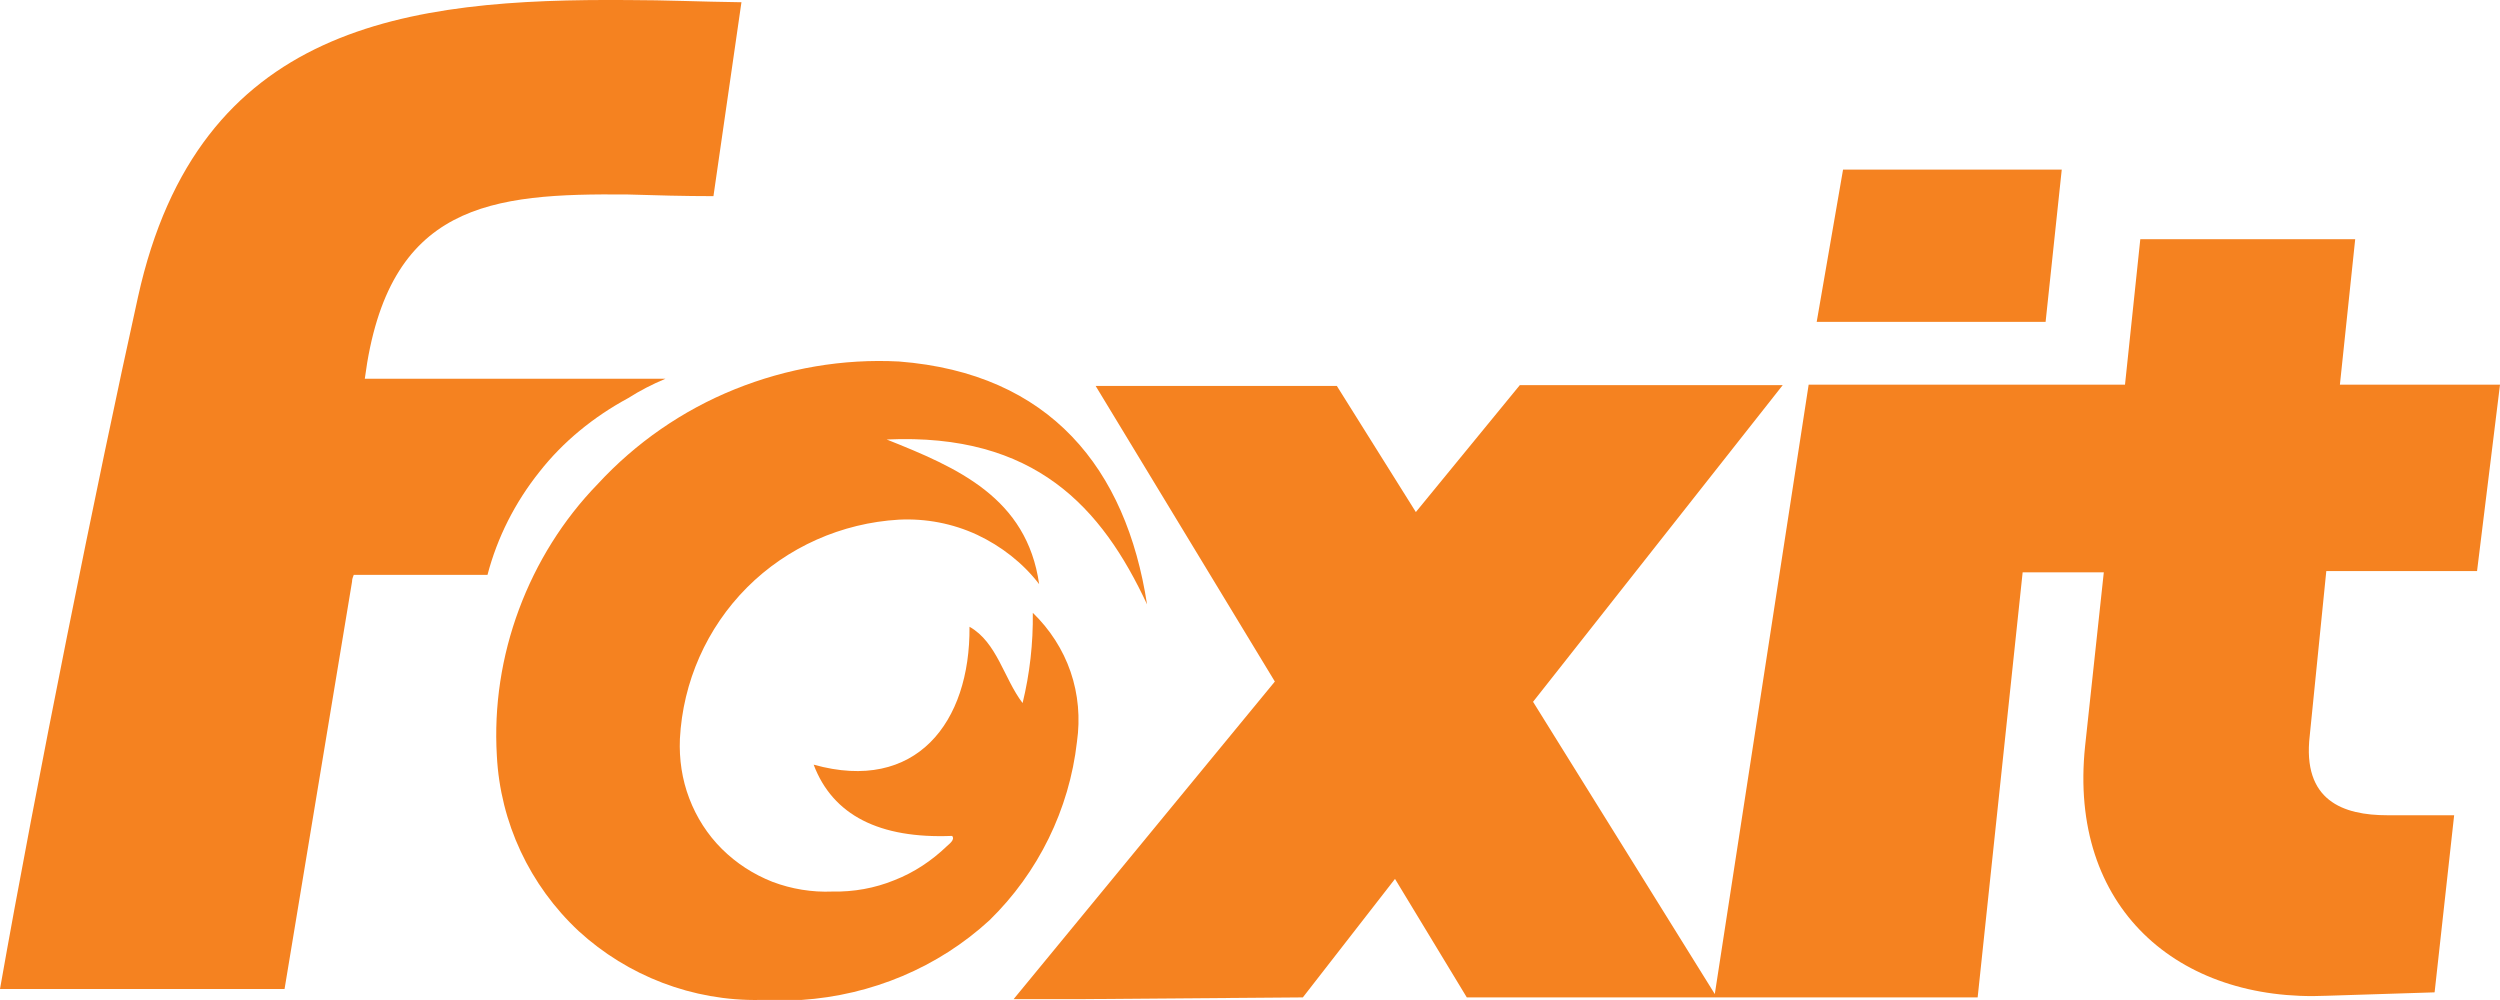
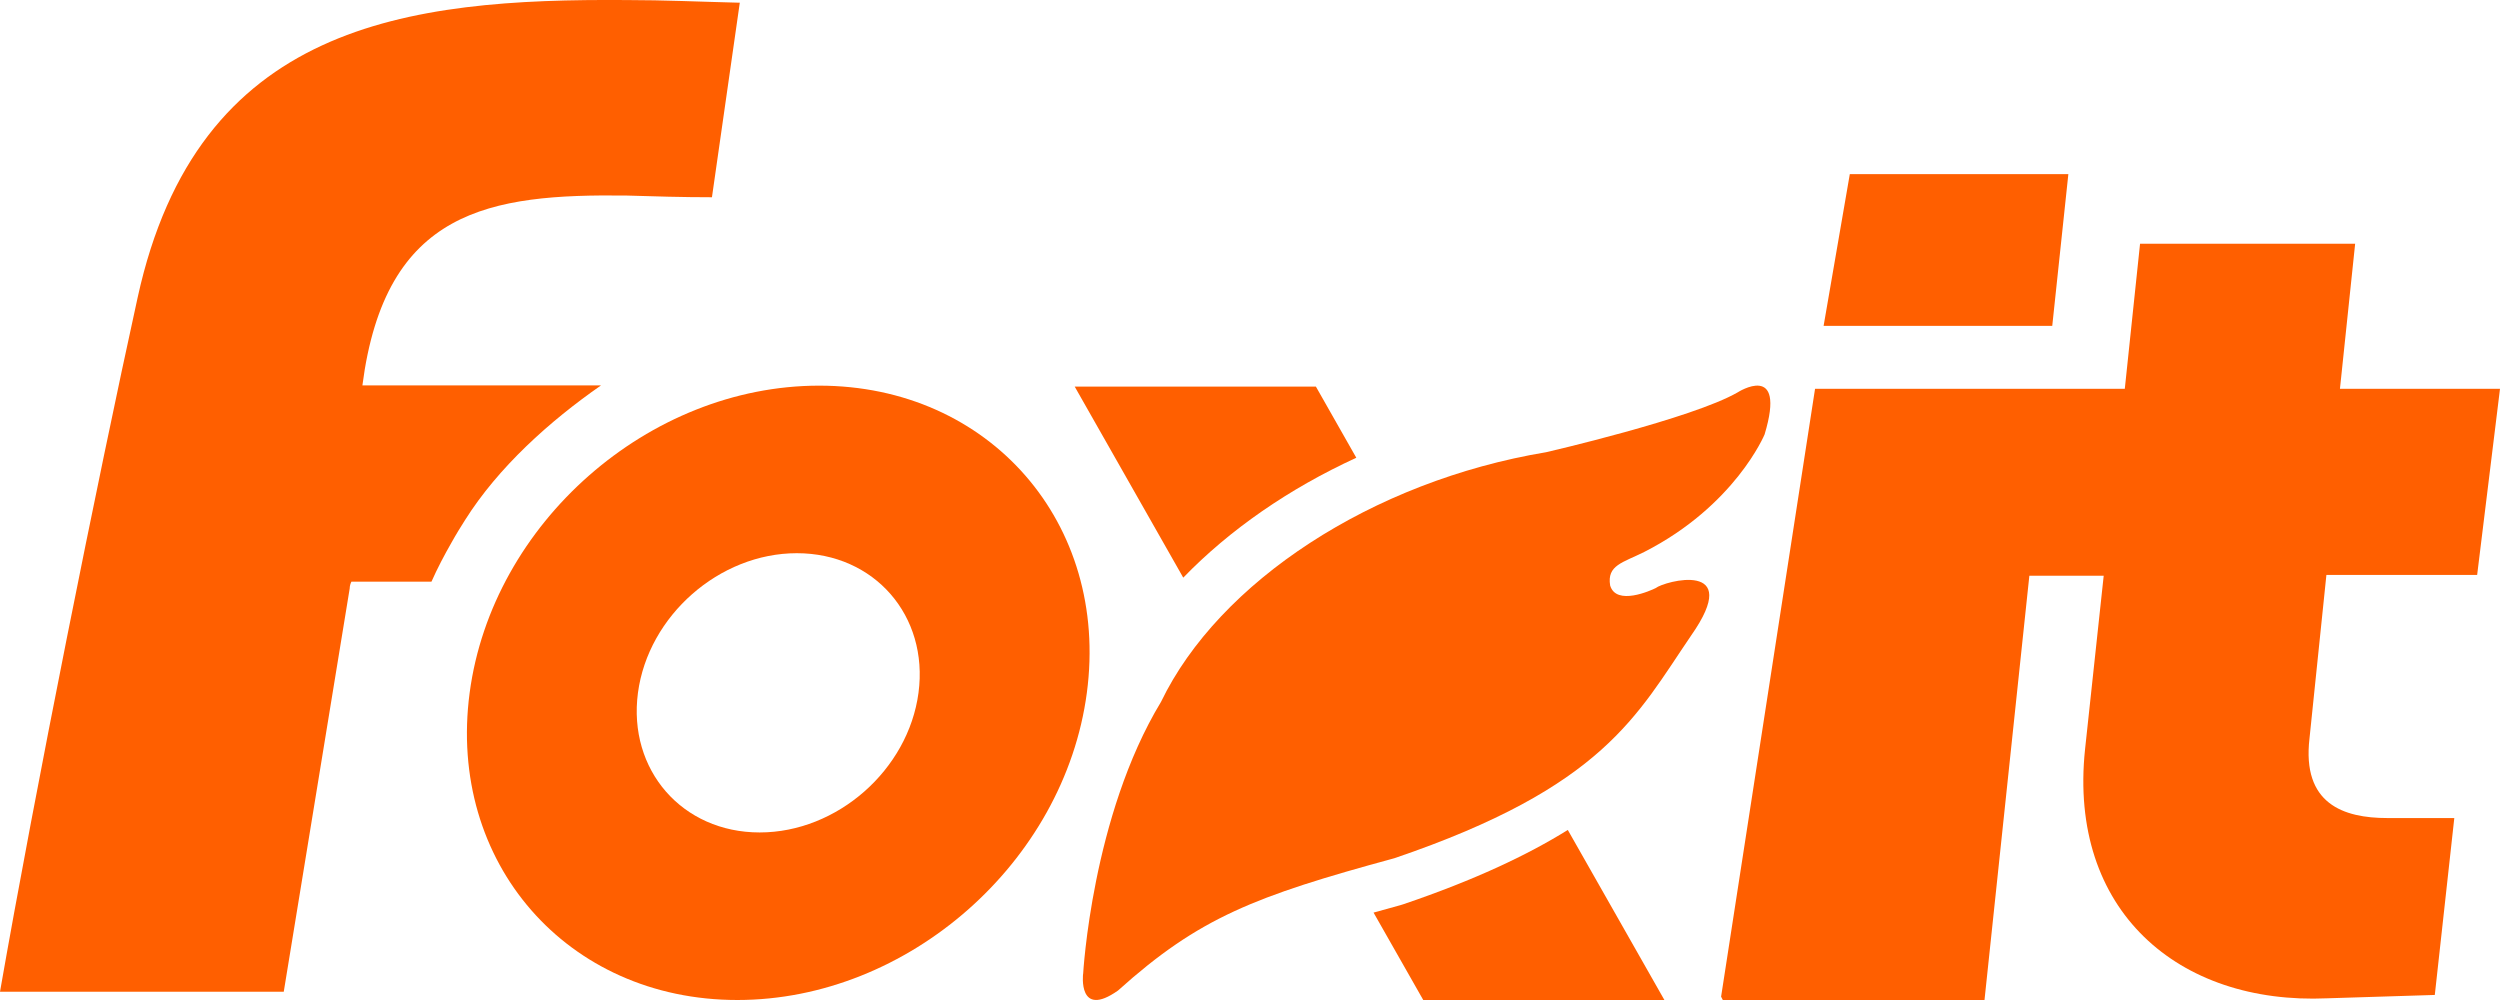
<svg xmlns="http://www.w3.org/2000/svg" width="50" height="20" viewBox="0 0 50 20" fill="none">
-   <path d="M12.562 7.963C12.799 7.812 13.046 7.685 13.309 7.575H7.296C7.754 4.058 9.818 3.864 12.562 3.89C13.122 3.907 13.683 3.923 14.269 3.923L14.829 0.044H14.778C14.031 0.035 13.309 0.001 12.562 0.001C8.145 -0.032 3.966 0.474 2.76 5.939C1.945 9.617 0.713 15.731 0 19.78H5.691L7.041 11.632C7.041 11.582 7.058 11.54 7.075 11.497H9.75C9.946 10.747 10.302 10.047 10.787 9.439C11.262 8.832 11.874 8.335 12.562 7.963Z" fill="#F58220" />
-   <path d="M40.912 6.437L41.235 3.392H36.861L36.334 6.437H40.912Z" fill="#F58220" />
-   <path d="M46.526 11.421H49.541L50 7.694H46.798L47.104 4.784H42.806L42.5 7.694H36.173L34.296 19.881L30.661 14.036L35.655 7.702H30.397L28.317 10.241L26.737 7.719H21.913L25.497 13.631L21.709 18.236L20.273 19.982H21.709L26.057 19.948L27.9 17.578L29.336 19.948H39.553L40.453 11.447H42.076L41.702 14.922C41.362 18.152 43.562 20.05 46.543 19.915L48.692 19.847L49.083 16.305H47.749C46.866 16.305 46.042 16.018 46.195 14.711L46.526 11.421Z" fill="#F58220" />
-   <path d="M15.203 19.999H16.027C17.428 19.906 18.762 19.35 19.79 18.405C20.766 17.452 21.386 16.187 21.539 14.837C21.607 14.365 21.565 13.884 21.412 13.437C21.259 12.99 20.996 12.585 20.656 12.256C20.664 12.864 20.596 13.471 20.452 14.061C20.078 13.572 19.942 12.847 19.39 12.535C19.407 14.449 18.32 15.866 16.273 15.293C16.655 16.305 17.59 16.777 19.042 16.718C19.11 16.794 18.974 16.887 18.94 16.921C18.634 17.216 18.278 17.452 17.887 17.604C17.496 17.764 17.072 17.84 16.647 17.831C16.239 17.848 15.832 17.781 15.45 17.637C15.067 17.486 14.728 17.266 14.439 16.98C14.15 16.693 13.929 16.347 13.785 15.967C13.64 15.588 13.581 15.183 13.598 14.778C13.657 13.64 14.133 12.56 14.94 11.75C15.747 10.941 16.834 10.46 17.98 10.393C18.516 10.367 19.051 10.468 19.543 10.696C20.027 10.924 20.46 11.261 20.783 11.683C20.537 9.954 19.153 9.355 17.734 8.79C20.707 8.655 22.04 10.156 22.941 12.088C22.524 9.372 21.004 7.466 17.98 7.23C16.859 7.171 15.738 7.365 14.694 7.786C13.649 8.208 12.715 8.857 11.959 9.676C11.262 10.393 10.727 11.253 10.379 12.189C10.031 13.125 9.878 14.12 9.937 15.116C10.005 16.448 10.591 17.705 11.576 18.624C12.553 19.518 13.853 20.024 15.203 19.999Z" fill="#F58220" />
+   <path d="M9.301 10.401C9.967 9.344 10.99 8.425 12.02 7.708H7.248C7.704 4.186 9.796 3.877 12.533 3.911C13.091 3.928 13.648 3.945 14.239 3.945L14.796 0.053H14.746C14.002 0.035 13.276 0.001 12.533 0.001C8.124 -0.032 3.952 0.473 2.753 5.95C1.942 9.64 0.709 15.774 0 19.835H5.675L6.994 11.769C6.994 11.718 7.011 11.668 7.028 11.634H8.629C8.748 11.365 8.886 11.104 9.032 10.848C9.076 10.768 9.123 10.69 9.17 10.611C9.213 10.541 9.256 10.47 9.301 10.401Z" fill="#FF5F00" />
+   <path d="M16.383 7.713C12.974 7.713 9.844 10.463 9.393 13.856C8.942 17.249 11.339 20 14.747 20C18.156 20 21.286 17.25 21.737 13.856C22.189 10.463 19.791 7.713 16.383 7.713ZM18.37 13.856C18.165 15.399 16.743 16.649 15.193 16.649C13.644 16.649 12.555 15.399 12.759 13.856C12.965 12.314 14.387 11.064 15.936 11.064C17.486 11.064 18.575 12.314 18.37 13.856Z" fill="#FF5F00" />
+   <path d="M41.045 6.518L41.367 3.483H38.91H36.996L36.472 6.518H38.91H41.045Z" fill="#FF5F00" />
+   <path d="M34.456 20H39.69L40.587 11.515H42.074L41.701 14.986C41.362 18.206 43.564 20.1 46.545 19.966L48.696 19.899L49.086 16.361H47.748C46.867 16.361 46.037 16.076 46.19 14.768L46.528 11.499H49.543L50 7.776H46.799L47.103 4.875H42.801L42.496 7.776H36.301L34.422 19.933" fill="#FF5F00" />
+   <path d="M28.009 18.103C27.821 18.154 27.643 18.204 27.471 18.252L28.465 20H33.288L31.356 16.599C30.544 17.104 29.489 17.602 28.067 18.085L28.009 18.103Z" fill="#FF5F00" />
+   <path d="M27.126 9.155L26.318 7.732H21.494L23.665 11.553C24.591 10.596 25.777 9.775 27.126 9.155Z" fill="#FF5F00" />
+   <path d="M21.663 19.478C21.663 19.478 21.837 16.32 23.22 14.038C24.379 11.635 27.445 9.623 30.924 9.044C30.924 9.044 33.846 8.371 34.752 7.848C34.752 7.848 35.736 7.214 35.292 8.688C35.292 8.688 34.702 10.114 32.883 11.04C32.454 11.255 32.136 11.303 32.203 11.71C32.325 12.123 33.02 11.809 33.115 11.761C33.281 11.626 34.893 11.187 33.819 12.716C32.738 14.301 32.083 15.738 27.889 17.164C25.093 17.925 23.982 18.352 22.361 19.81C21.551 20.382 21.662 19.477 21.662 19.477L21.663 19.478Z" fill="#FF5F00" />
</svg>
